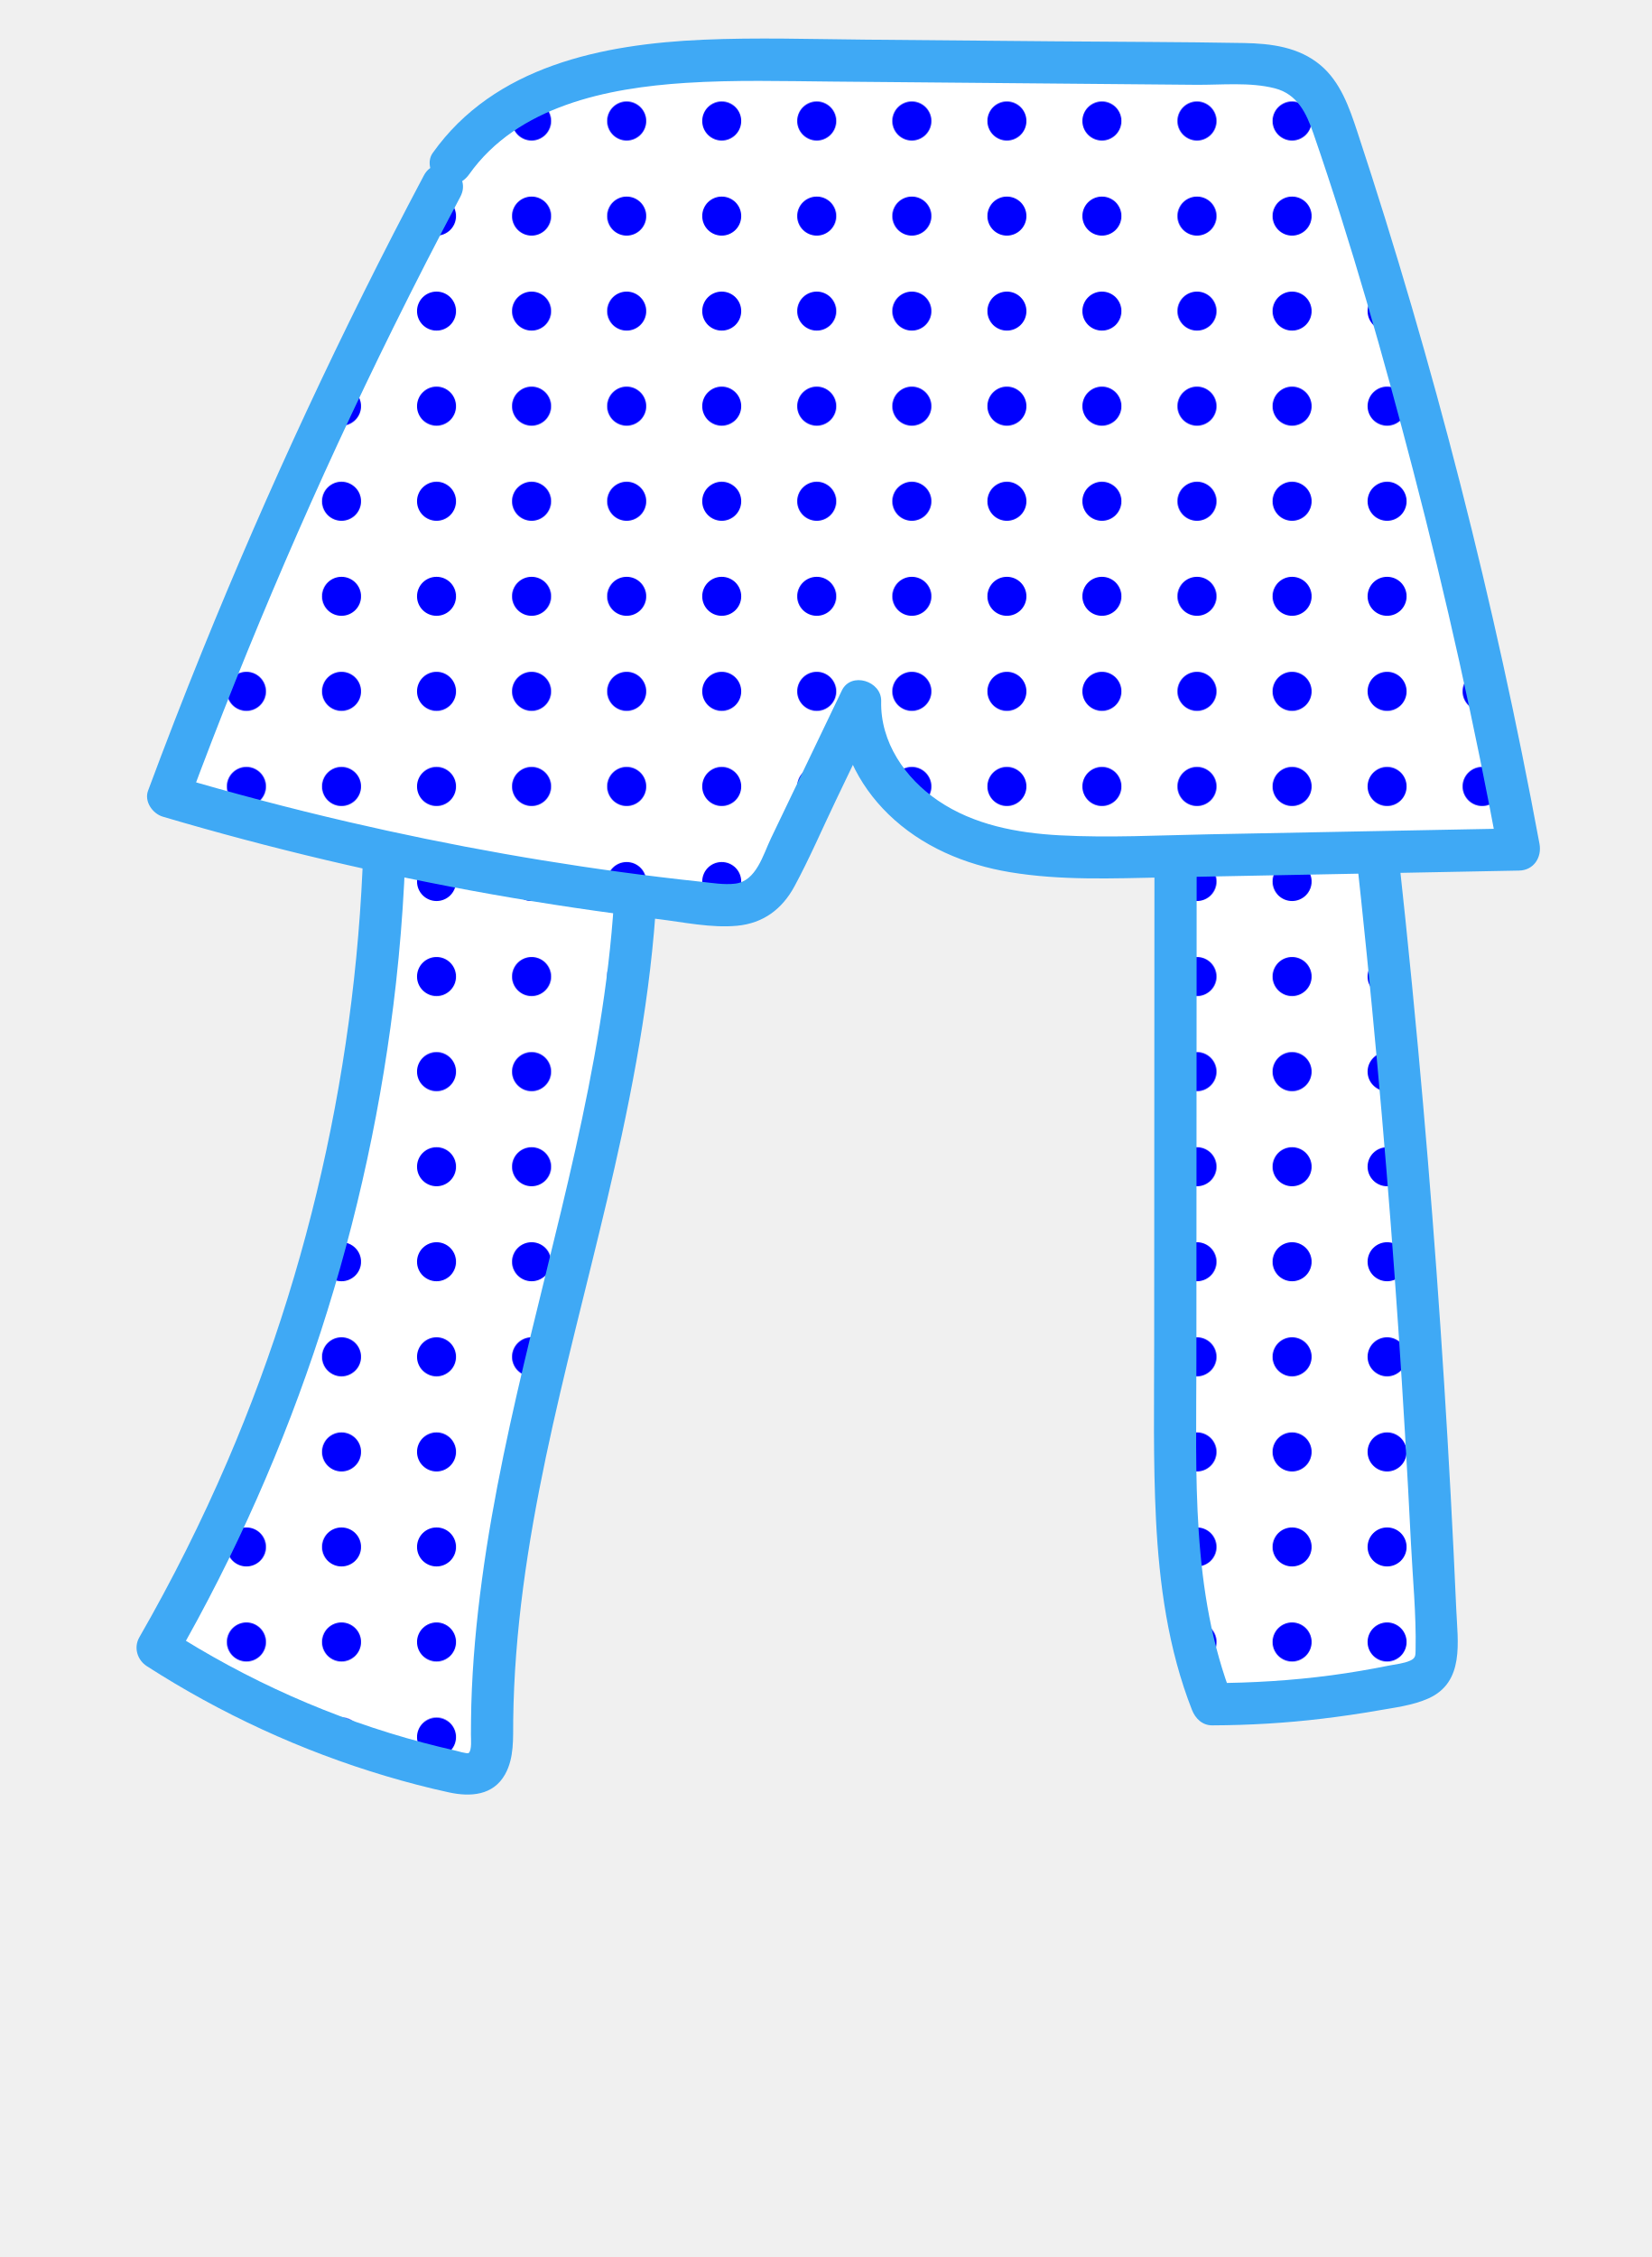
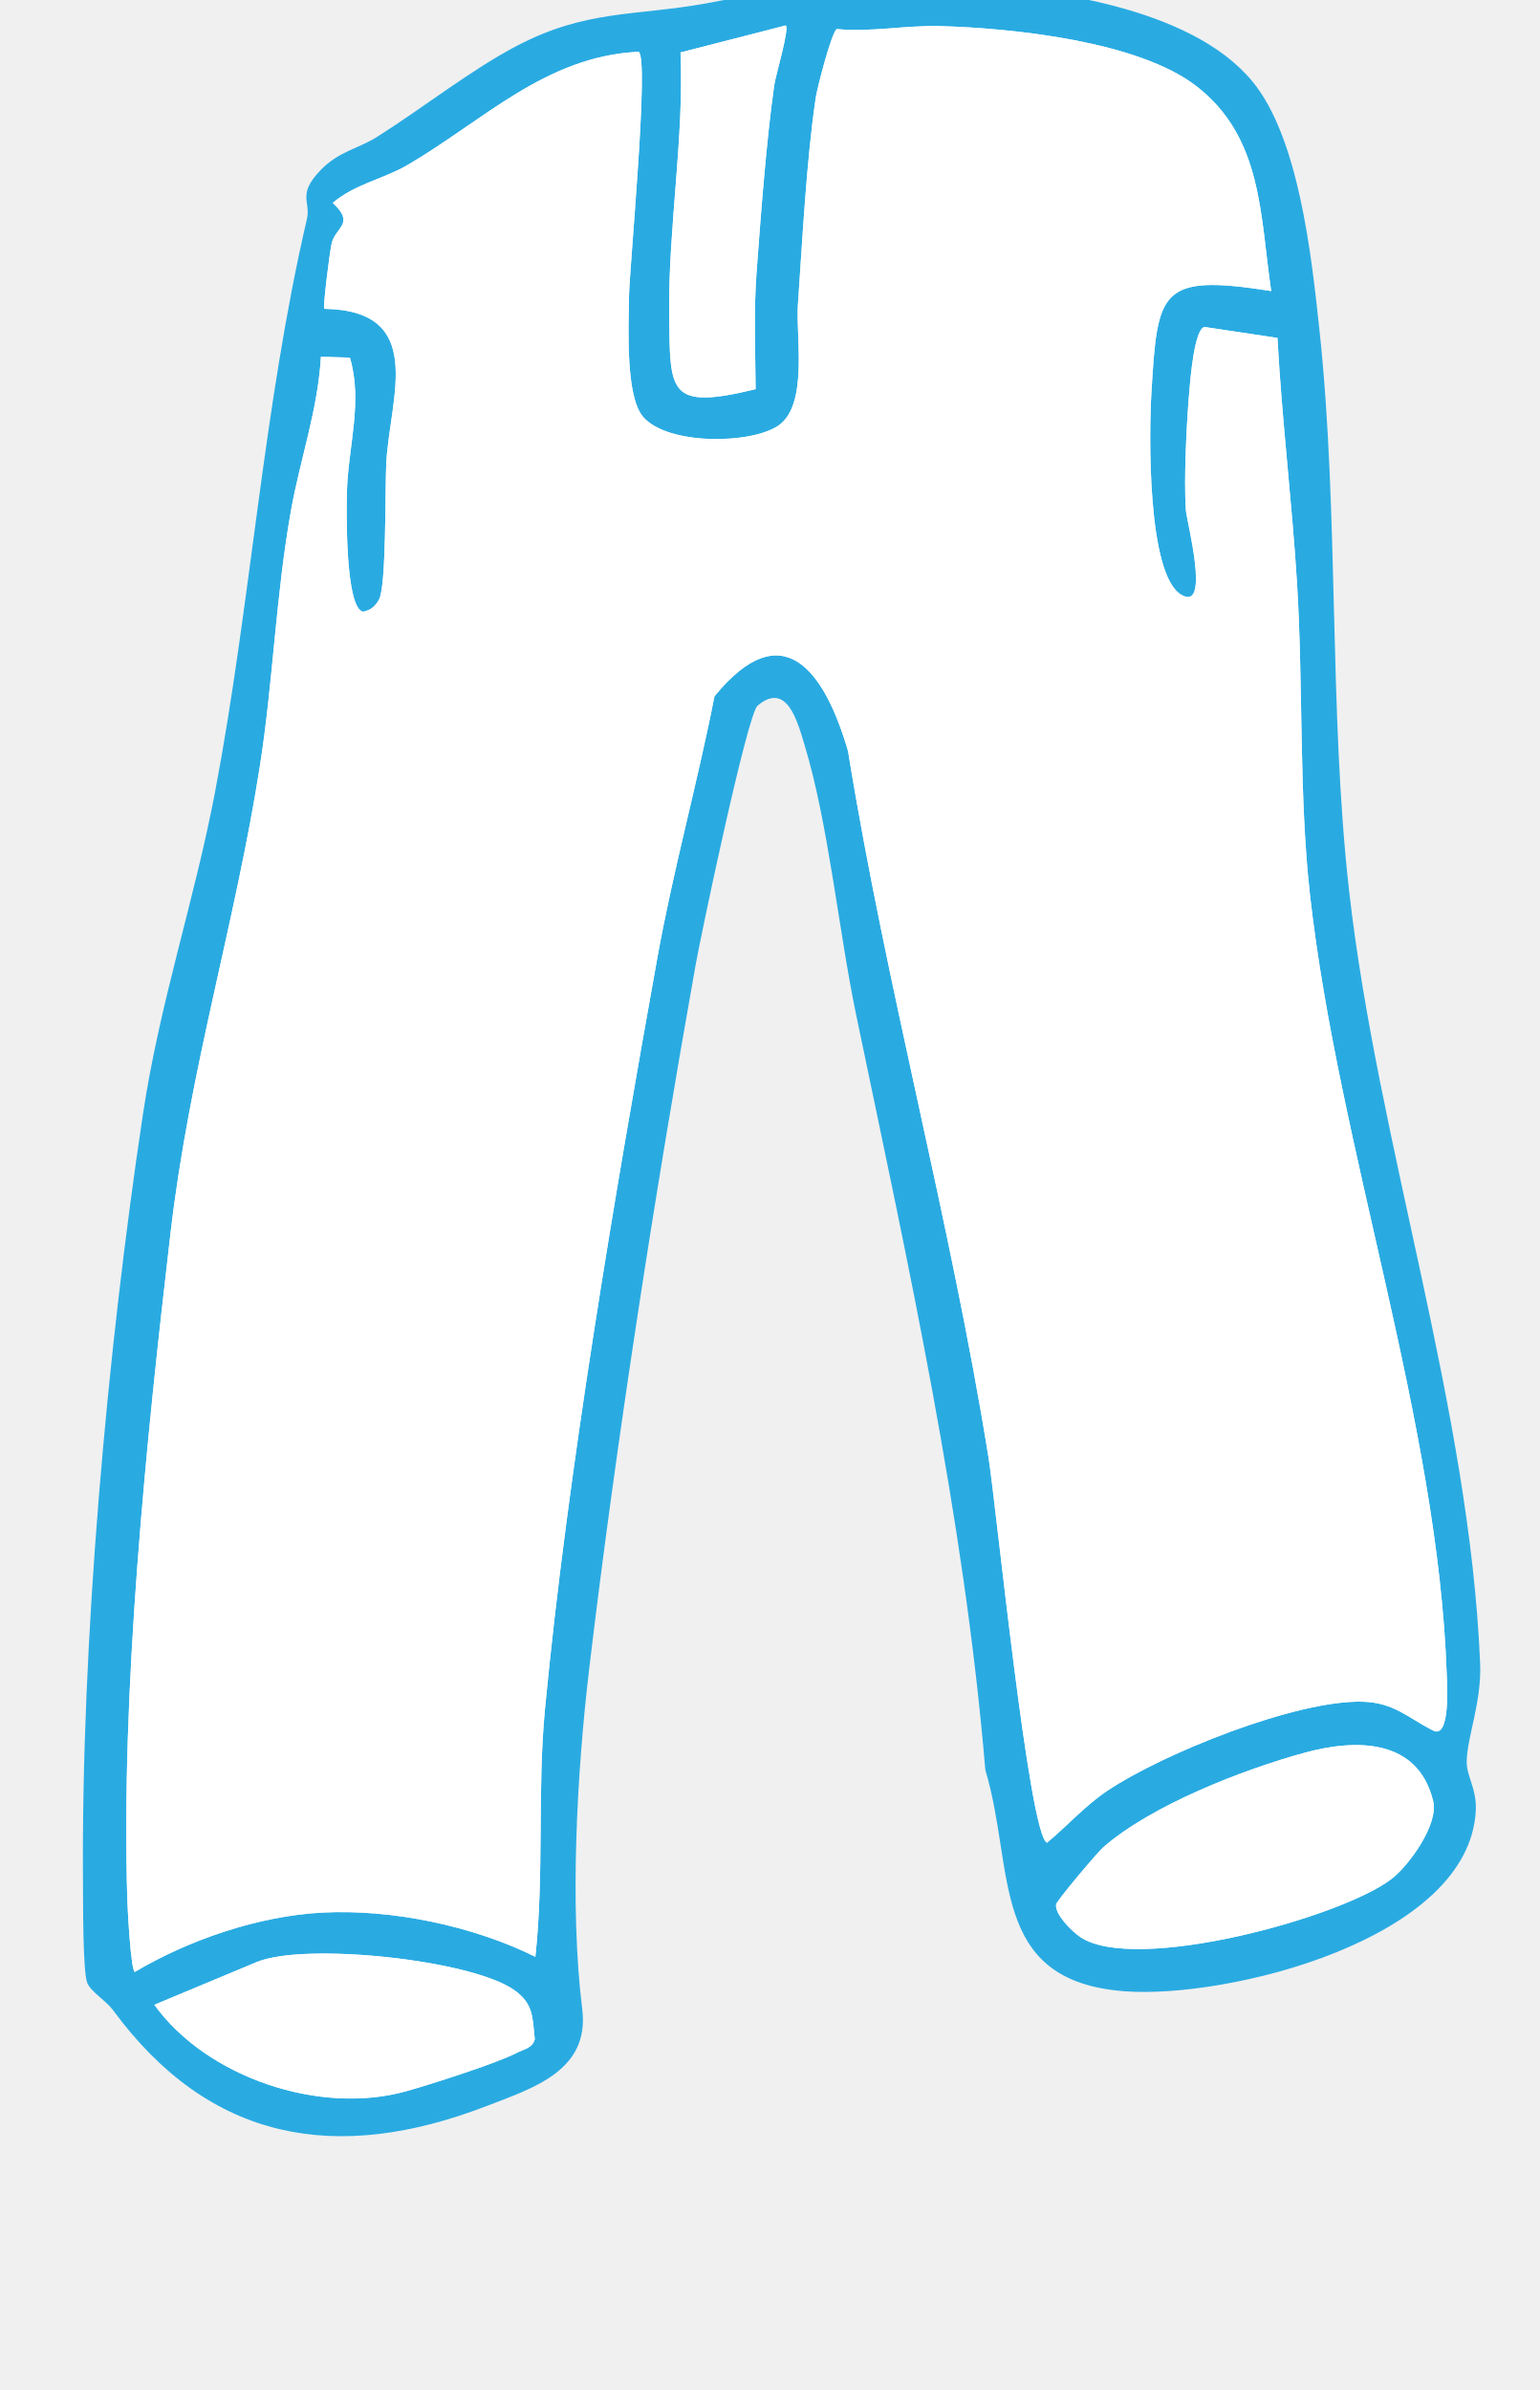
- <svg xmlns="http://www.w3.org/2000/svg" id="Layer_1" data-name="Layer 1" viewBox="0 0 173.704 237.421">
+ <svg xmlns="http://www.w3.org/2000/svg" id="Layer_1" data-name="Layer 1" viewBox="0 0 225.466 350.053">
  <defs>
    <style>
      .cls-1 {
-         fill: none;
+         fill: #fff;
      }

      .cls-2 {
-         fill: blue;
-       }
- 
-       .cls-3 {
-         fill: #3fa9f5;
-       }
- 
-       .cls-4 {
-         fill: #fff;
-       }
- 
-       .cls-5 {
-         fill: url(#New_Pattern);
+         fill: #29abe2;
      }
    </style>
-     <pattern id="New_Pattern" data-name="New Pattern" x="0" y="0" width="10" height="10" patternTransform="translate(-499.0764 -842.2743)" patternUnits="userSpaceOnUse" viewBox="0 0 10 10">
-       <g>
-         <rect class="cls-1" width="10" height="10" />
-         <rect class="cls-4" width="10" height="10" />
-         <circle class="cls-2" cx="5" cy="5" r="2.053" />
-       </g>
-     </pattern>
  </defs>
-   <g>
-     <path class="cls-5" d="M40.538,82.427c.211,31.748-8.159,63.512-23.962,90.929,9.611,6.216,20.324,10.675,31.472,13.1.707.154,1.464.296,2.135.022,1.4-.57,1.583-2.464,1.579-3.992-.099-31.933,15.302-62.346,15.271-94.28" />
-     <path class="cls-3" d="M38.317,82.427c.131,24.395-4.75,48.849-14.384,71.275-2.728,6.352-5.83,12.538-9.275,18.532-.617,1.073-.22,2.385.797,3.039,7.771,5,16.256,8.914,25.116,11.551,2.201.655,4.426,1.239,6.67,1.725,2.253.487,4.644.332,5.893-1.899.976-1.744.833-3.813.857-5.737.029-2.315.137-4.63.314-6.939,1.42-18.559,7.202-36.407,11.094-54.519,2.207-10.271,3.842-20.721,3.856-31.249.004-2.859-4.439-2.863-4.443,0-.022,17.74-4.778,34.928-8.924,52.038-2.072,8.55-4.002,17.145-5.178,25.87-.592,4.389-1.006,8.8-1.129,13.228-.029,1.048-.03,2.095-.039,3.143-.003.365.117,1.66-.243,1.922-.145.105-1.188-.211-1.526-.288-1.084-.247-2.163-.512-3.237-.797-9.522-2.523-18.555-6.558-26.836-11.886l.797,3.039c12.524-21.794,20.377-46.108,23.163-71.078.777-6.963,1.139-13.966,1.101-20.972-.015-2.858-4.458-2.864-4.443,0h0Z" />
-   </g>
-   <g>
-     <path class="cls-5" d="M123.674,82.427c-.012,22.01-.023,44.02-.035,66.03-.005,10.425.044,21.151,3.898,30.817,6.768-.01,13.535-.724,20.16-2.126,1.088-.23,2.273-.544,2.914-1.464.574-.822.556-1.911.515-2.917-1.221-29.801-3.533-59.557-6.928-89.185" />
-     <path class="cls-3" d="M121.453,82.427c-.007,13.074-.014,26.147-.021,39.221-.004,6.62-.007,13.239-.011,19.859-.003,6.109-.117,12.232.19,18.336.343,6.804,1.282,13.648,3.784,20.022.362.922,1.091,1.635,2.142,1.631,3.869-.015,7.733-.241,11.575-.704,1.957-.236,3.91-.517,5.852-.858,1.762-.31,3.663-.533,5.306-1.27,3.823-1.714,3.08-5.941,2.93-9.373-.174-3.973-.368-7.945-.581-11.916-.843-15.718-1.989-31.421-3.437-47.095-.823-8.909-1.746-17.808-2.763-26.698-.136-1.192-.923-2.221-2.221-2.221-1.095,0-2.359,1.022-2.221,2.221,1.714,14.98,3.156,29.99,4.318,45.023.575,7.434,1.081,14.874,1.519,22.317.224,3.804.43,7.61.619,11.416.184,3.707.563,7.482.489,11.193-.012.607.011.889-.553,1.147-.664.305-1.498.379-2.21.522-2.017.406-4.048.755-6.088,1.027-4.154.554-8.346.807-12.535.824l2.142,1.631c-4.413-11.245-3.823-23.58-3.816-35.439.007-12.991.014-25.982.021-38.973.004-7.282.008-14.563.011-21.845.002-2.859-4.441-2.864-4.443,0h0Z" />
-   </g>
-   <g>
-     <path class="cls-5" d="M46.511,19.578c-11,20.712-20.626,42.172-28.793,64.189,18.608,5.514,37.713,9.305,57,11.312,1.723.179,3.6.309,5.048-.654,1.154-.767,1.808-2.086,2.411-3.343,2.768-5.774,5.537-11.548,8.306-17.322-.255,6.283,4.694,11.814,10.437,14.197,5.744,2.383,12.151,2.3,18.357,2.181,13.513-.26,27.025-.52,40.538-.78-4.709-25.471-11.148-50.613-19.258-75.189-.717-2.172-1.538-4.472-3.343-5.851-1.929-1.474-4.531-1.556-6.947-1.577-16.407-.146-32.814-.292-49.221-.438-12.264-.109-26.536.766-33.608,10.917" />
-     <path class="cls-3" d="M44.593,18.457c-8.635,16.278-16.419,32.999-23.337,50.077-1.966,4.852-3.857,9.734-5.68,14.642-.424,1.141.48,2.416,1.552,2.733,11.38,3.363,22.941,6.099,34.626,8.169,5.798,1.027,11.625,1.889,17.47,2.601,2.689.328,5.606.96,8.32.704,2.752-.26,4.736-1.744,6.037-4.151,1.583-2.928,2.908-6.024,4.347-9.025,1.491-3.109,2.982-6.218,4.472-9.327l-4.14-1.121c-.113,4.527,1.991,8.766,5.195,11.885,3.491,3.399,8.043,5.316,12.806,6.106,5.367.891,10.813.651,16.228.547,5.85-.113,11.7-.225,17.55-.338,6.591-.127,13.183-.254,19.775-.381,1.537-.03,2.406-1.389,2.142-2.812-4.703-25.378-11.091-50.449-19.183-74.96-.828-2.507-1.76-5.186-3.844-6.941-2.272-1.914-5.183-2.288-8.056-2.339-6.664-.12-13.333-.121-19.998-.18-6.629-.059-13.258-.118-19.887-.177-5.674-.051-11.367-.239-17.038.011-10.574.465-21.933,2.758-28.432,11.918-.695.979-.174,2.471.797,3.039,1.113.651,2.343.184,3.039-.797,5.106-7.197,14.533-9.091,22.798-9.621,5.11-.328,10.239-.184,15.355-.138,6.38.057,12.761.114,19.141.17,6.38.057,12.761.114,19.141.17,2.689.024,5.698-.305,8.326.371,2.361.608,3.311,2.592,4.053,4.738,4.018,11.624,7.378,23.522,10.484,35.418,3.495,13.385,6.497,26.897,9.018,40.499l2.142-2.812c-10.876.209-21.752.419-32.628.628-5.224.101-10.488.386-15.709.106-4.465-.239-9.023-1.091-12.781-3.642-3.478-2.36-6.099-6.161-5.992-10.469.053-2.117-3.171-3.142-4.14-1.121-2.485,5.182-4.969,10.364-7.454,15.545-.828,1.726-1.546,4.51-3.766,4.772-1.176.139-2.414-.075-3.582-.2-1.434-.153-2.867-.317-4.299-.49-11.02-1.333-21.969-3.286-32.782-5.794-6.171-1.431-12.297-3.052-18.372-4.847l1.552,2.733c6.312-16.993,13.492-33.655,21.523-49.907,2.282-4.618,4.633-9.201,7.047-13.751,1.339-2.525-2.494-4.772-3.836-2.242h0Z" />
-   </g>
+   <path class="cls-2" d="M75.819,6.656c10.115-5.261,17.142-4.278,27.573-6.152,2.016-.362,12.849-2.447,13.957-2.872,1.999-.767,1.905-3.308,4.191-3.094,2.095.196,2.429,3.108,4.582,3.651,2.269.572,10.138-.764,13.557-.603,13.478.636,34.669,3.365,43.734,14.298,6.835,8.243,8.675,25.473,9.847,36.358,2.905,26.988,1.346,55.679,4.355,82.25,4.185,36.957,17.659,75.922,19.19,113.147.233,5.654-1.881,10.648-1.966,14.316-.051,2.193,1.481,4.014,1.329,7.201-.903,18.962-36.423,27.655-51.485,26.494-19.91-1.535-15.953-17.799-20.354-32.41-3.148-37.42-11.284-73.922-18.927-110.62-2.553-12.259-4.035-27.829-7.515-39.383-1.07-3.552-2.617-9.51-6.92-5.883-1.498,1.262-8.267,33.433-9.085,38.024-5.902,33.118-11.623,69.733-15.585,103.098-1.815,15.289-2.871,34.864-1.015,49.795,1.119,8.999-7.156,11.551-14.016,14.194-22.003,8.477-40.508,5.256-54.721-14.061-1.035-1.407-3.153-2.602-3.749-3.945-.683-1.538-.621-12.134-.641-14.732-.272-35.324,3.522-77.546,8.785-112.545,2.459-16.353,7.536-31.304,10.543-47.092,5.219-27.399,7.074-56.554,13.472-84.002.599-2.568-1.446-3.539,1.917-7.077,2.746-2.889,5.511-3.161,8.431-5.006,6.585-4.162,13.823-9.87,20.516-13.351ZM93.533,7.584c-13.651.644-22.819,10.175-33.902,16.621-3.456,2.01-7.676,2.765-10.894,5.517,3.304,3.017.458,3.534-.139,5.85-.283,1.097-1.286,9.2-1.111,9.659,15.059.241,9.627,12.996,9.1,22.491-.202,3.647.043,18.167-1.084,20.123-.584,1.013-1.177,1.491-2.319,1.76-2.626-.564-2.44-14.76-2.364-17.597.176-6.563,2.357-13.162.434-19.626l-4.247-.13c-.428,7.698-3.054,15.078-4.37,22.444-2.245,12.557-2.631,25.113-4.56,37.45-3.613,23.101-10.265,44.245-13.095,68.427-3.599,30.754-7.296,67.032-6.326,97.826.045,1.435.515,10.186,1.09,10.423,7.955-4.727,18.189-8.209,27.467-8.692,10.252-.534,22.082,1.954,31.208,6.472,1.309-12.091.257-24.196,1.41-36.312,3.291-34.577,10.265-75.582,16.457-109.999,2.314-12.865,5.851-25.483,8.366-38.306,10.037-12.294,16.169-3.647,19.566,8.038,5.606,34.686,15.007,68.745,20.572,103.43,1.122,6.992,5.908,55.201,8.562,56.446,2.98-2.455,5.552-5.395,8.79-7.575,8.136-5.479,27.797-13.388,37.504-13.079,4.544.145,6.544,2.32,10.252,4.216,2.583,1.32,2.062-6.799,2.014-8.201-1.25-36.917-15.859-77.154-20.019-114.093-1.654-14.686-.991-30.689-1.897-45.547-.735-12.043-2.233-24.076-2.879-36.128l-10.667-1.598c-1.499.181-2.107,7.757-2.251,9.458-.4,4.737-.807,12.721-.5,17.339.107,1.607,3.698,15.095-.703,12.403-4.995-3.055-4.694-23.703-4.34-29.599.895-14.898,1.137-17.454,17.546-14.866-1.647-11.107-1.25-22.496-10.956-30.008-8.491-6.572-26.845-8.498-37.524-8.797-5.047-.141-10.094.916-15.144.432-.754.383-2.865,8.569-3.089,10.054-1.341,8.873-1.98,21.185-2.617,30.384-.316,4.563,1.545,14.577-2.825,17.616-3.974,2.763-16.187,2.933-19.826-1.23-2.632-3.011-2.135-13.14-2.092-17.475.043-4.257,3.036-35.246,1.404-36.02ZM115.076,3.731l-15.397,3.949c.534,12.676-1.812,25.745-1.658,38.344.139,11.403-.272,14.127,12.66,10.974-.039-5.732-.286-11.477.144-17.209.633-8.443,1.418-19.122,2.592-27.369.196-1.375,2.295-8.396,1.659-8.69ZM22.608,293.635c7.693,10.663,24.236,16.191,36.84,12.673,3.616-1.009,13.231-4.075,16.295-5.654.994-.512,2.273-.692,2.591-1.974-.335-3.281-.208-5.266-3.095-7.263-6.353-4.395-30.636-6.969-37.661-4.035l-14.97,6.253ZM154.695,278.932c-.201,1.462,2.311,3.96,3.563,4.794,8.092,5.389,38.261-2.887,45.559-8.518,2.617-2.019,6.929-8.023,6.109-11.41-2.24-9.248-11.392-9.11-18.788-7.095-9.056,2.467-22.512,7.71-29.543,13.865-.88.77-6.826,7.826-6.9,8.363Z" />
+   <path class="cls-1" d="M93.533,7.584c1.631.774-1.362,31.763-1.404,36.02-.043,4.334-.54,14.463,2.092,17.475,3.639,4.163,15.852,3.993,19.826,1.23,4.37-3.038,2.509-13.052,2.825-17.616.637-9.199,1.276-21.511,2.617-30.384.225-1.485,2.335-9.671,3.089-10.054,5.05.484,10.097-.574,15.144-.432,10.68.299,29.033,2.225,37.524,8.797,9.706,7.512,9.309,18.901,10.956,30.008-16.41-2.587-16.652-.032-17.546,14.866-.354,5.896-.654,26.544,4.34,29.599,4.401,2.692.81-10.795.703-12.403-.307-4.618.1-12.602.5-17.339.144-1.701.752-9.277,2.251-9.458l10.667,1.598c.646,12.053,2.145,24.085,2.879,36.128.906,14.858.243,30.861,1.897,45.547,4.16,36.939,18.769,77.176,20.019,114.093.048,1.402.569,9.522-2.014,8.201-3.708-1.896-5.708-4.071-10.252-4.216-9.707-.309-29.368,7.6-37.504,13.079-3.238,2.18-5.81,5.12-8.79,7.575-2.654-1.244-7.44-49.454-8.562-56.446-5.565-34.685-14.965-68.744-20.572-103.43-3.398-11.684-9.529-20.331-19.566-8.038-2.515,12.823-6.052,25.441-8.366,38.306-6.192,34.417-13.166,75.422-16.457,109.999-1.153,12.116-.101,24.221-1.41,36.312-9.126-4.518-20.956-7.006-31.208-6.472-9.278.483-19.512,3.965-27.467,8.692-.575-.237-1.044-8.988-1.09-10.423-.97-30.794,2.727-67.072,6.326-97.826,2.83-24.182,9.482-45.326,13.095-68.427,1.93-12.337,2.315-24.892,4.56-37.45,1.317-7.366,3.943-14.746,4.37-22.444l4.247.13c1.923,6.465-.258,13.063-.434,19.626-.076,2.838-.263,17.034,2.364,17.597,1.142-.27,1.735-.747,2.319-1.76,1.127-1.956.881-16.476,1.084-20.123.527-9.495,5.959-22.251-9.1-22.491-.175-.459.828-8.562,1.111-9.659.598-2.316,3.443-2.833.139-5.85,3.218-2.752,7.438-3.507,10.894-5.517,11.084-6.446,20.251-15.977,33.902-16.621Z" />
+   <path class="cls-1" d="M154.695,278.932c.074-.537,6.02-7.593,6.9-8.363,7.031-6.155,20.486-11.398,29.543-13.865,7.397-2.015,16.548-2.153,18.788,7.095.821,3.387-3.492,9.391-6.109,11.41-7.299,5.631-37.467,13.907-45.559,8.518-1.252-.834-3.765-3.333-3.563-4.794Z" />
+   <path class="cls-1" d="M22.608,293.635l14.97-6.253c7.025-2.934,31.308-.36,37.661,4.035,2.887,1.997,2.76,3.982,3.095,7.263-.318,1.282-1.597,1.461-2.591,1.974-3.064,1.579-12.679,4.645-16.295,5.654-12.604,3.518-29.147-2.01-36.84-12.673Z" />
+   <path class="cls-1" d="M115.076,3.731c.636.293-1.463,7.315-1.659,8.69-1.175,8.247-1.959,18.926-2.592,27.369-.43,5.732-.183,11.477-.144,17.209-12.931,3.153-12.52.429-12.66-10.974-.154-12.599,2.193-25.668,1.658-38.344l15.397-3.949Z" />
</svg>
